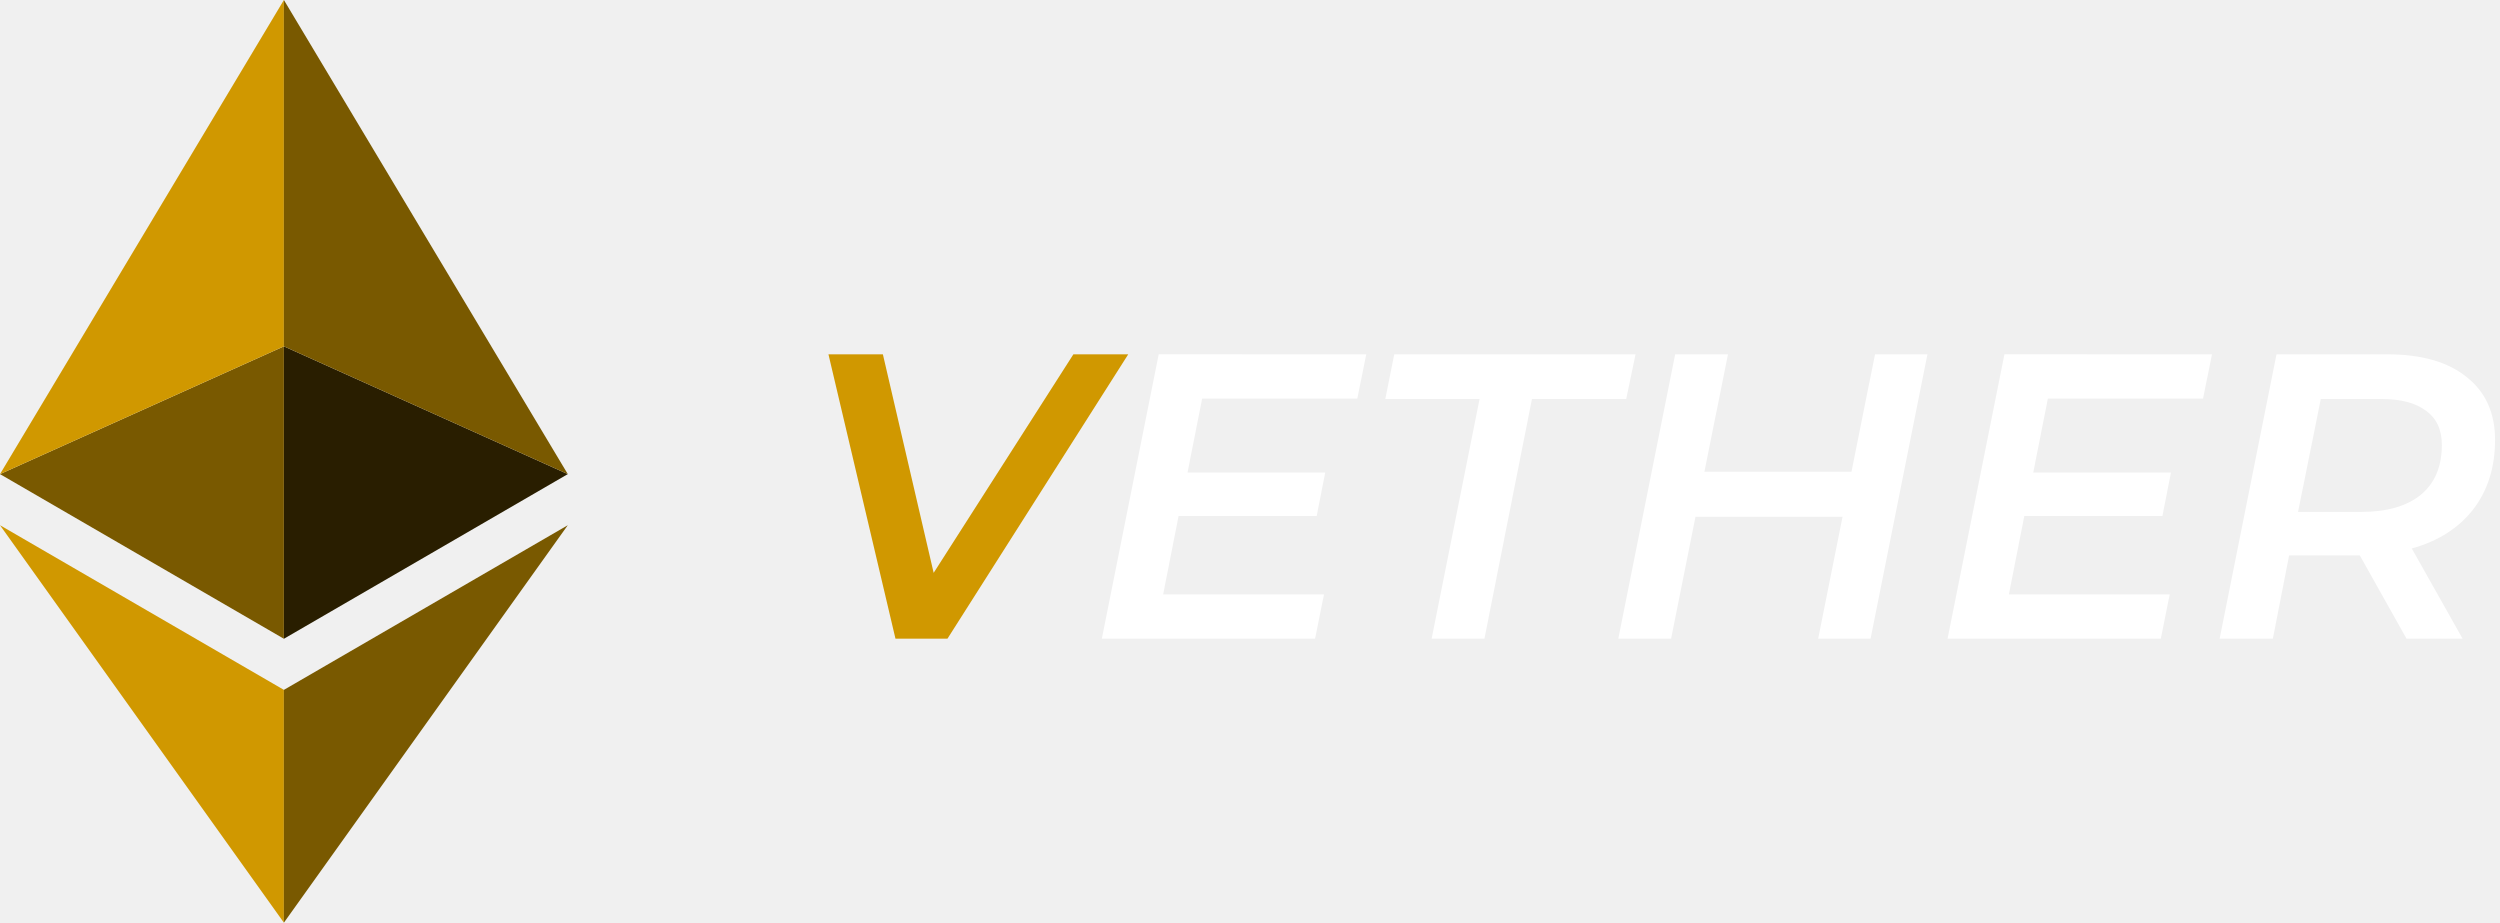
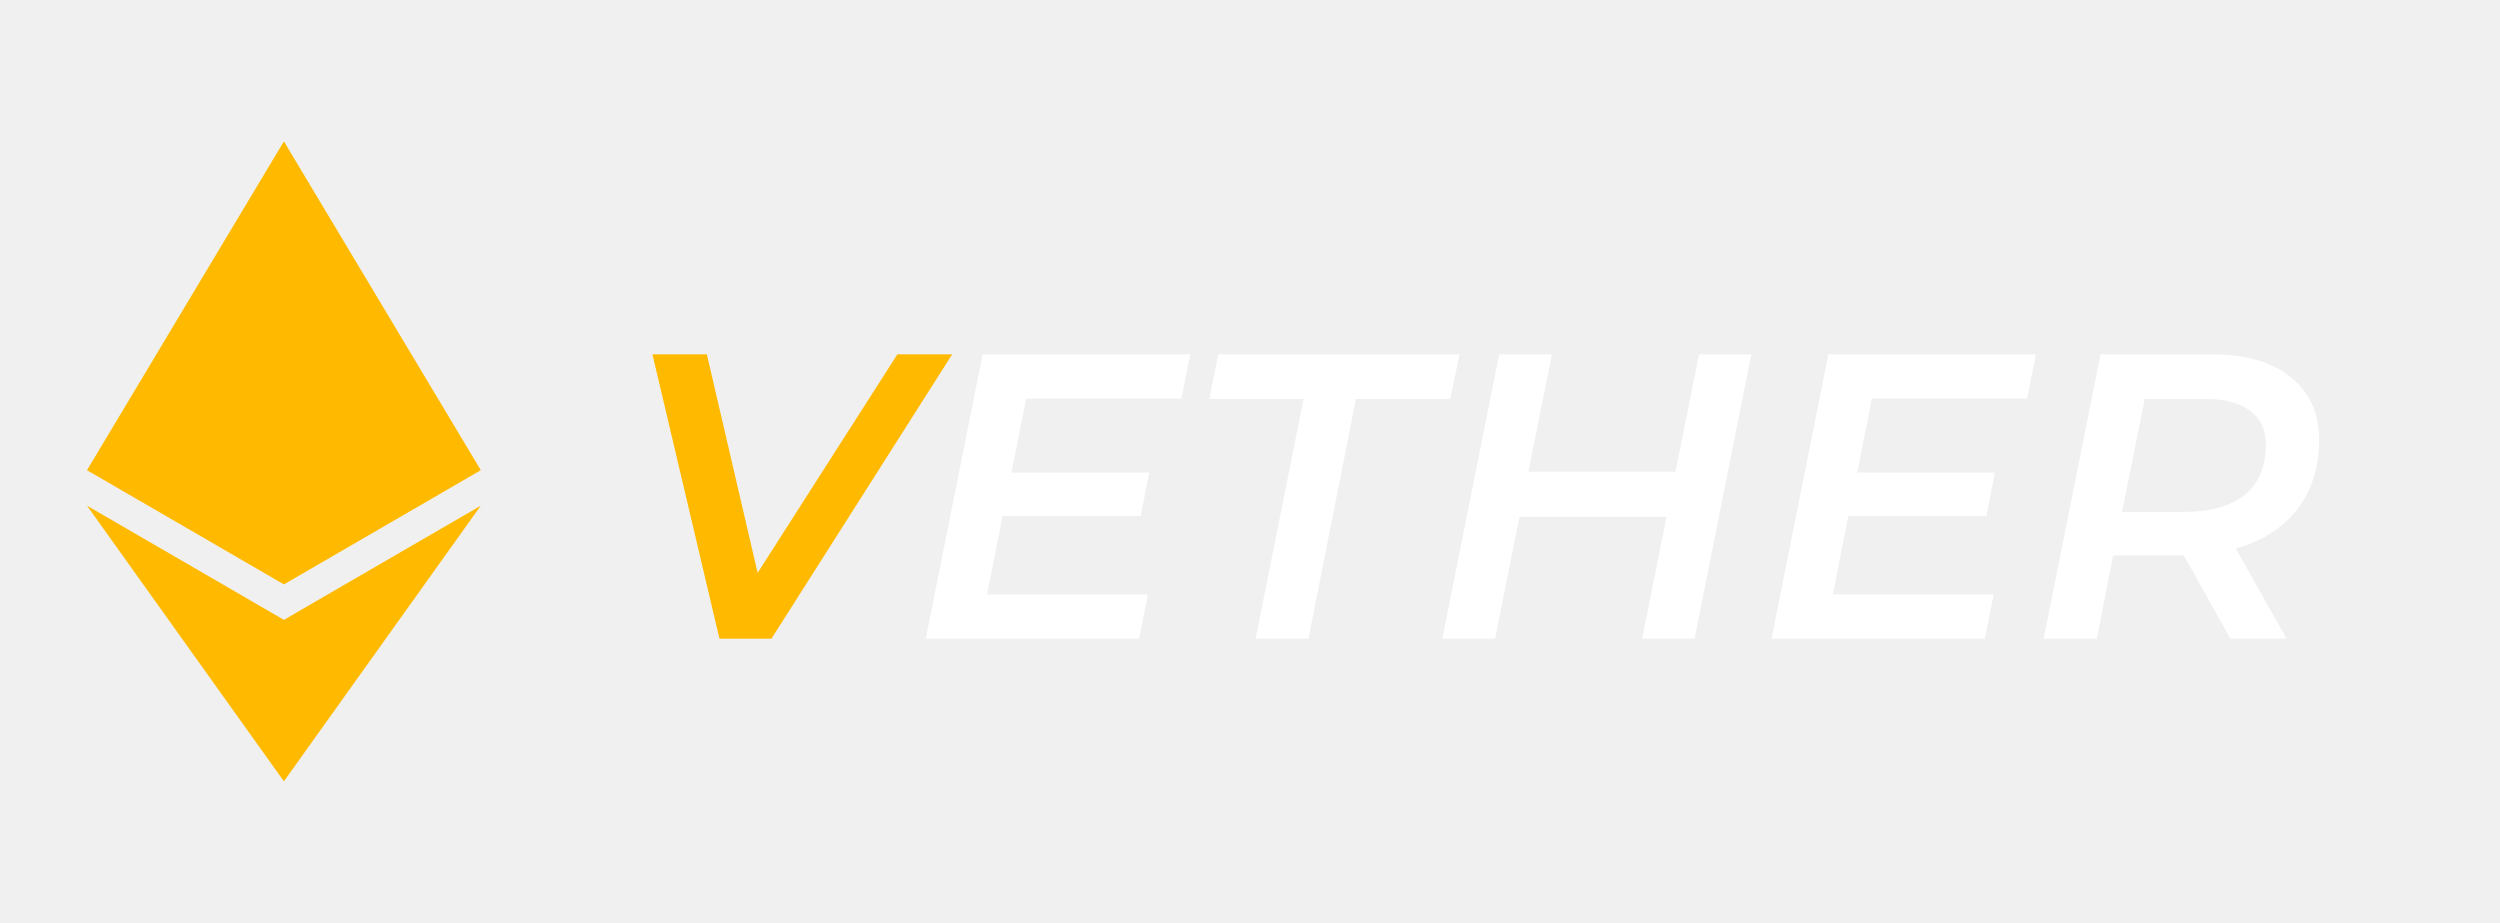
<svg xmlns="http://www.w3.org/2000/svg" version="1.1" viewBox="0 0 880.6 325">
  <defs>
    <style>.cls-1{fill:#291e00;}.cls-1,.cls-2,.cls-3{fill-rule:evenodd;}.cls-2{fill:#795900;}.cls-3,.cls-4{fill:#d09800;}.cls-4{font-size:143.08px;font-family:Montserrat-SemiBoldItalic, Montserrat;font-weight:600;font-style:italic;}.cls-5{letter-spacing:-0.02em;}.cls-6{fill:#fff;}</style>
  </defs>
  <g data-name="Camada 2">
    <g data-name="Camada 1">
-       <g id="VETHER">
-         <polygon class="cls-1" points="100 122 100 225 200 167" />
-         <polygon class="cls-2" points="100 122 100 225 0 167" data-name="Path-4" />
-         <polygon class="cls-3" points="100 0 100 122 0 167" />
-         <polygon class="cls-2" points="100 0 100 122 200 167" data-name="Path-3" />
-         <polygon class="cls-3" points="100 243 100 325 0 185" />
-         <polygon class="cls-2" points="100 243 100 325 200 185" data-name="Path-5" />
+       <g id="VETHER" transform="matrix(.69362 0 0 .69362 30.638 49.787)">
+         <path d="m100 325 100-140-100 58zm0 0-100-140 100 58zm0-203 100 45-100-167zm0 0-100 45 100-167zm0 103-100-58 100-45zm0 0 100-58-100-45z" fill="#ffba00" fill-rule="evenodd" />
      </g>
-       <g transform="translate(280.08 224.96)" fill="#d09800" aria-label="VETHER">
-         <path d="m48.79-23.179 49.22-76.977h19.316l-63.671 100.16h-18.314l-23.608-100.16h19.173z" />
+       <g transform="translate(218.08,224.96)" aria-label="VETHER">
+         <path d="m48.79-23.179 49.22-76.977h19.316l-63.671 100.16h-18.314l-23.608-100.16h19.173z" fill="#ffba00" />
        <g fill="#fff">
          <path d="m201.17-100.16-3.148 15.596h-54.657l-5.151 26.041h48.504l-3.005 15.31h-48.647l-5.437 27.614h56.66l-3.148 15.596h-75.117l20.031-100.16z" />
          <path d="m242.8 0h-18.6l16.883-84.417h-33.195l3.148-15.739h84.99l-3.291 15.739h-33.195z" />
          <path d="m372.08-58.806 8.299-41.35h18.457l-20.031 100.16h-18.457l8.585-42.924h-51.795l-8.585 42.924h-18.6l20.031-100.16h18.6l-8.299 41.35z" />
          <path d="m499.07-100.16-3.148 15.596h-54.657l-5.151 26.041h48.504l-3.005 15.31h-48.647l-5.437 27.614h56.66l-3.148 15.596h-75.117l20.031-100.16z" />
          <path d="m598.78-69.966q0 14.451-7.726 24.467-7.726 9.873-21.605 13.736l17.885 31.764h-19.745l-16.454-29.331h-24.896l-5.723 29.331h-18.743l20.031-100.16h38.918q18.171 0 28.044 8.012 10.016 7.869 10.016 22.177zm-47.216 25.325q13.593 0 21.033-6.009 7.44-6.152 7.44-17.599 0-8.012-5.58-12.019-5.437-4.149-15.739-4.149h-21.319l-8.012 39.776z" />
        </g>
      </g>
    </g>
  </g>
</svg>
